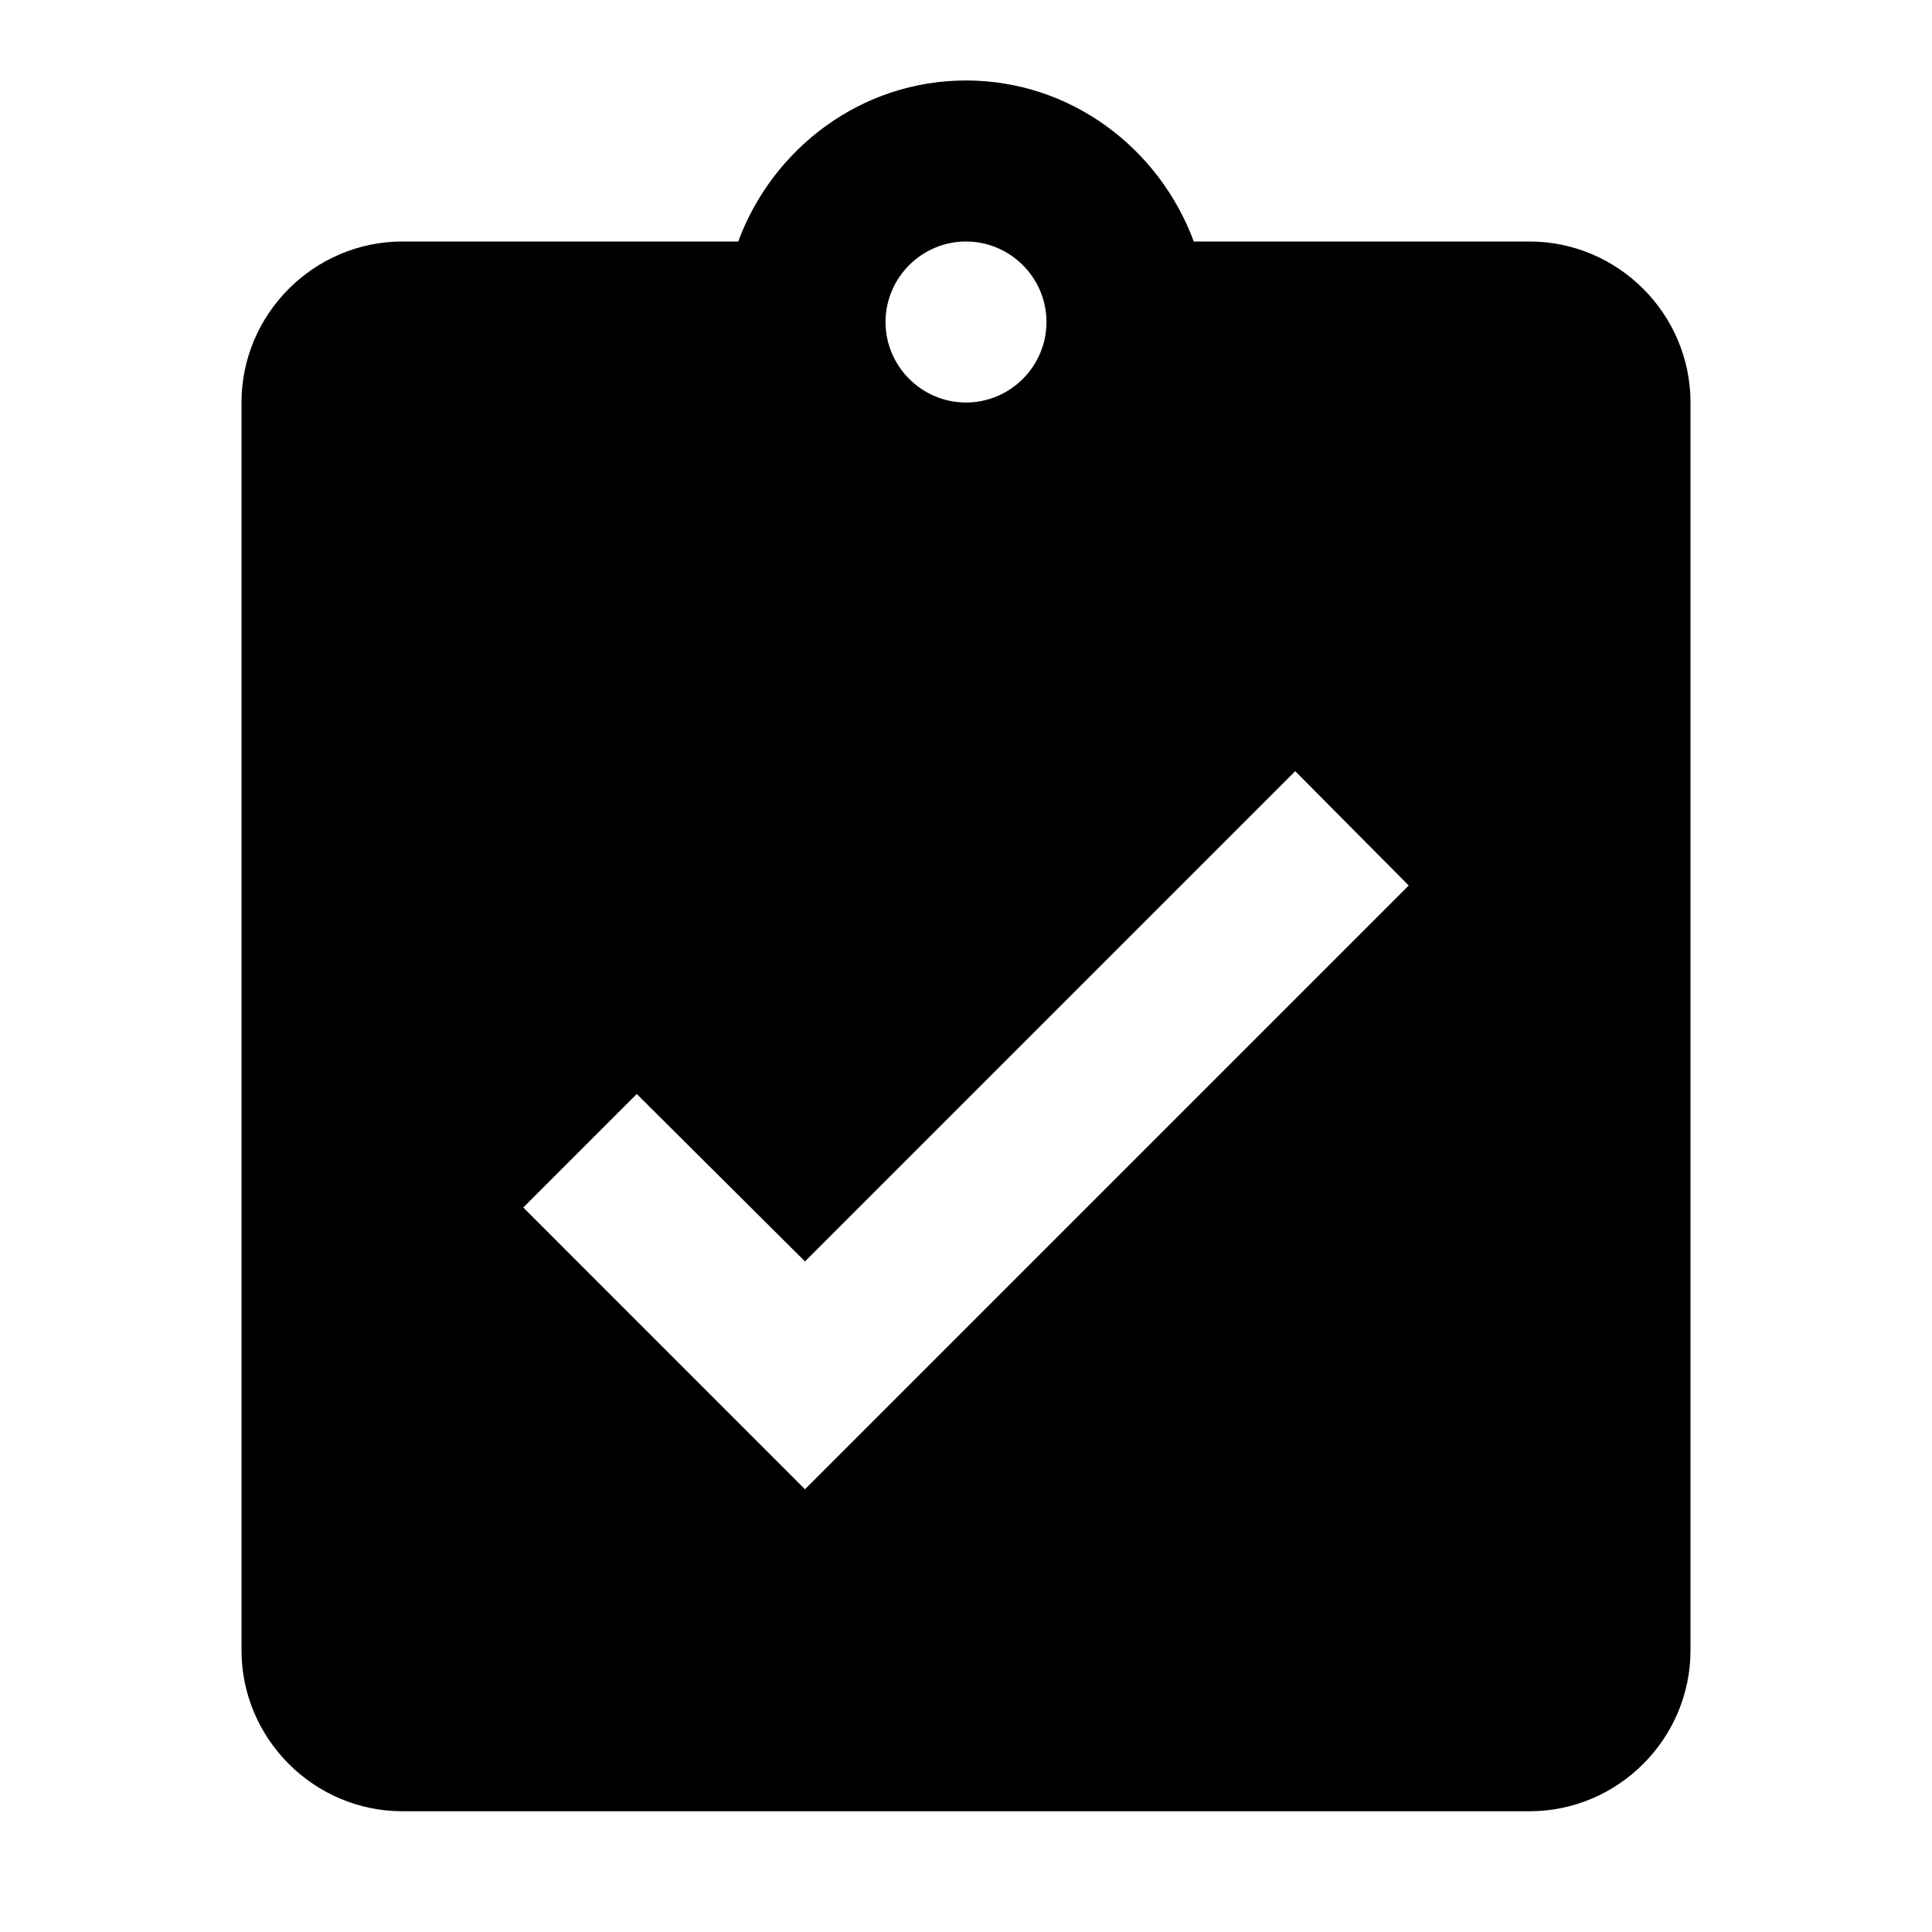
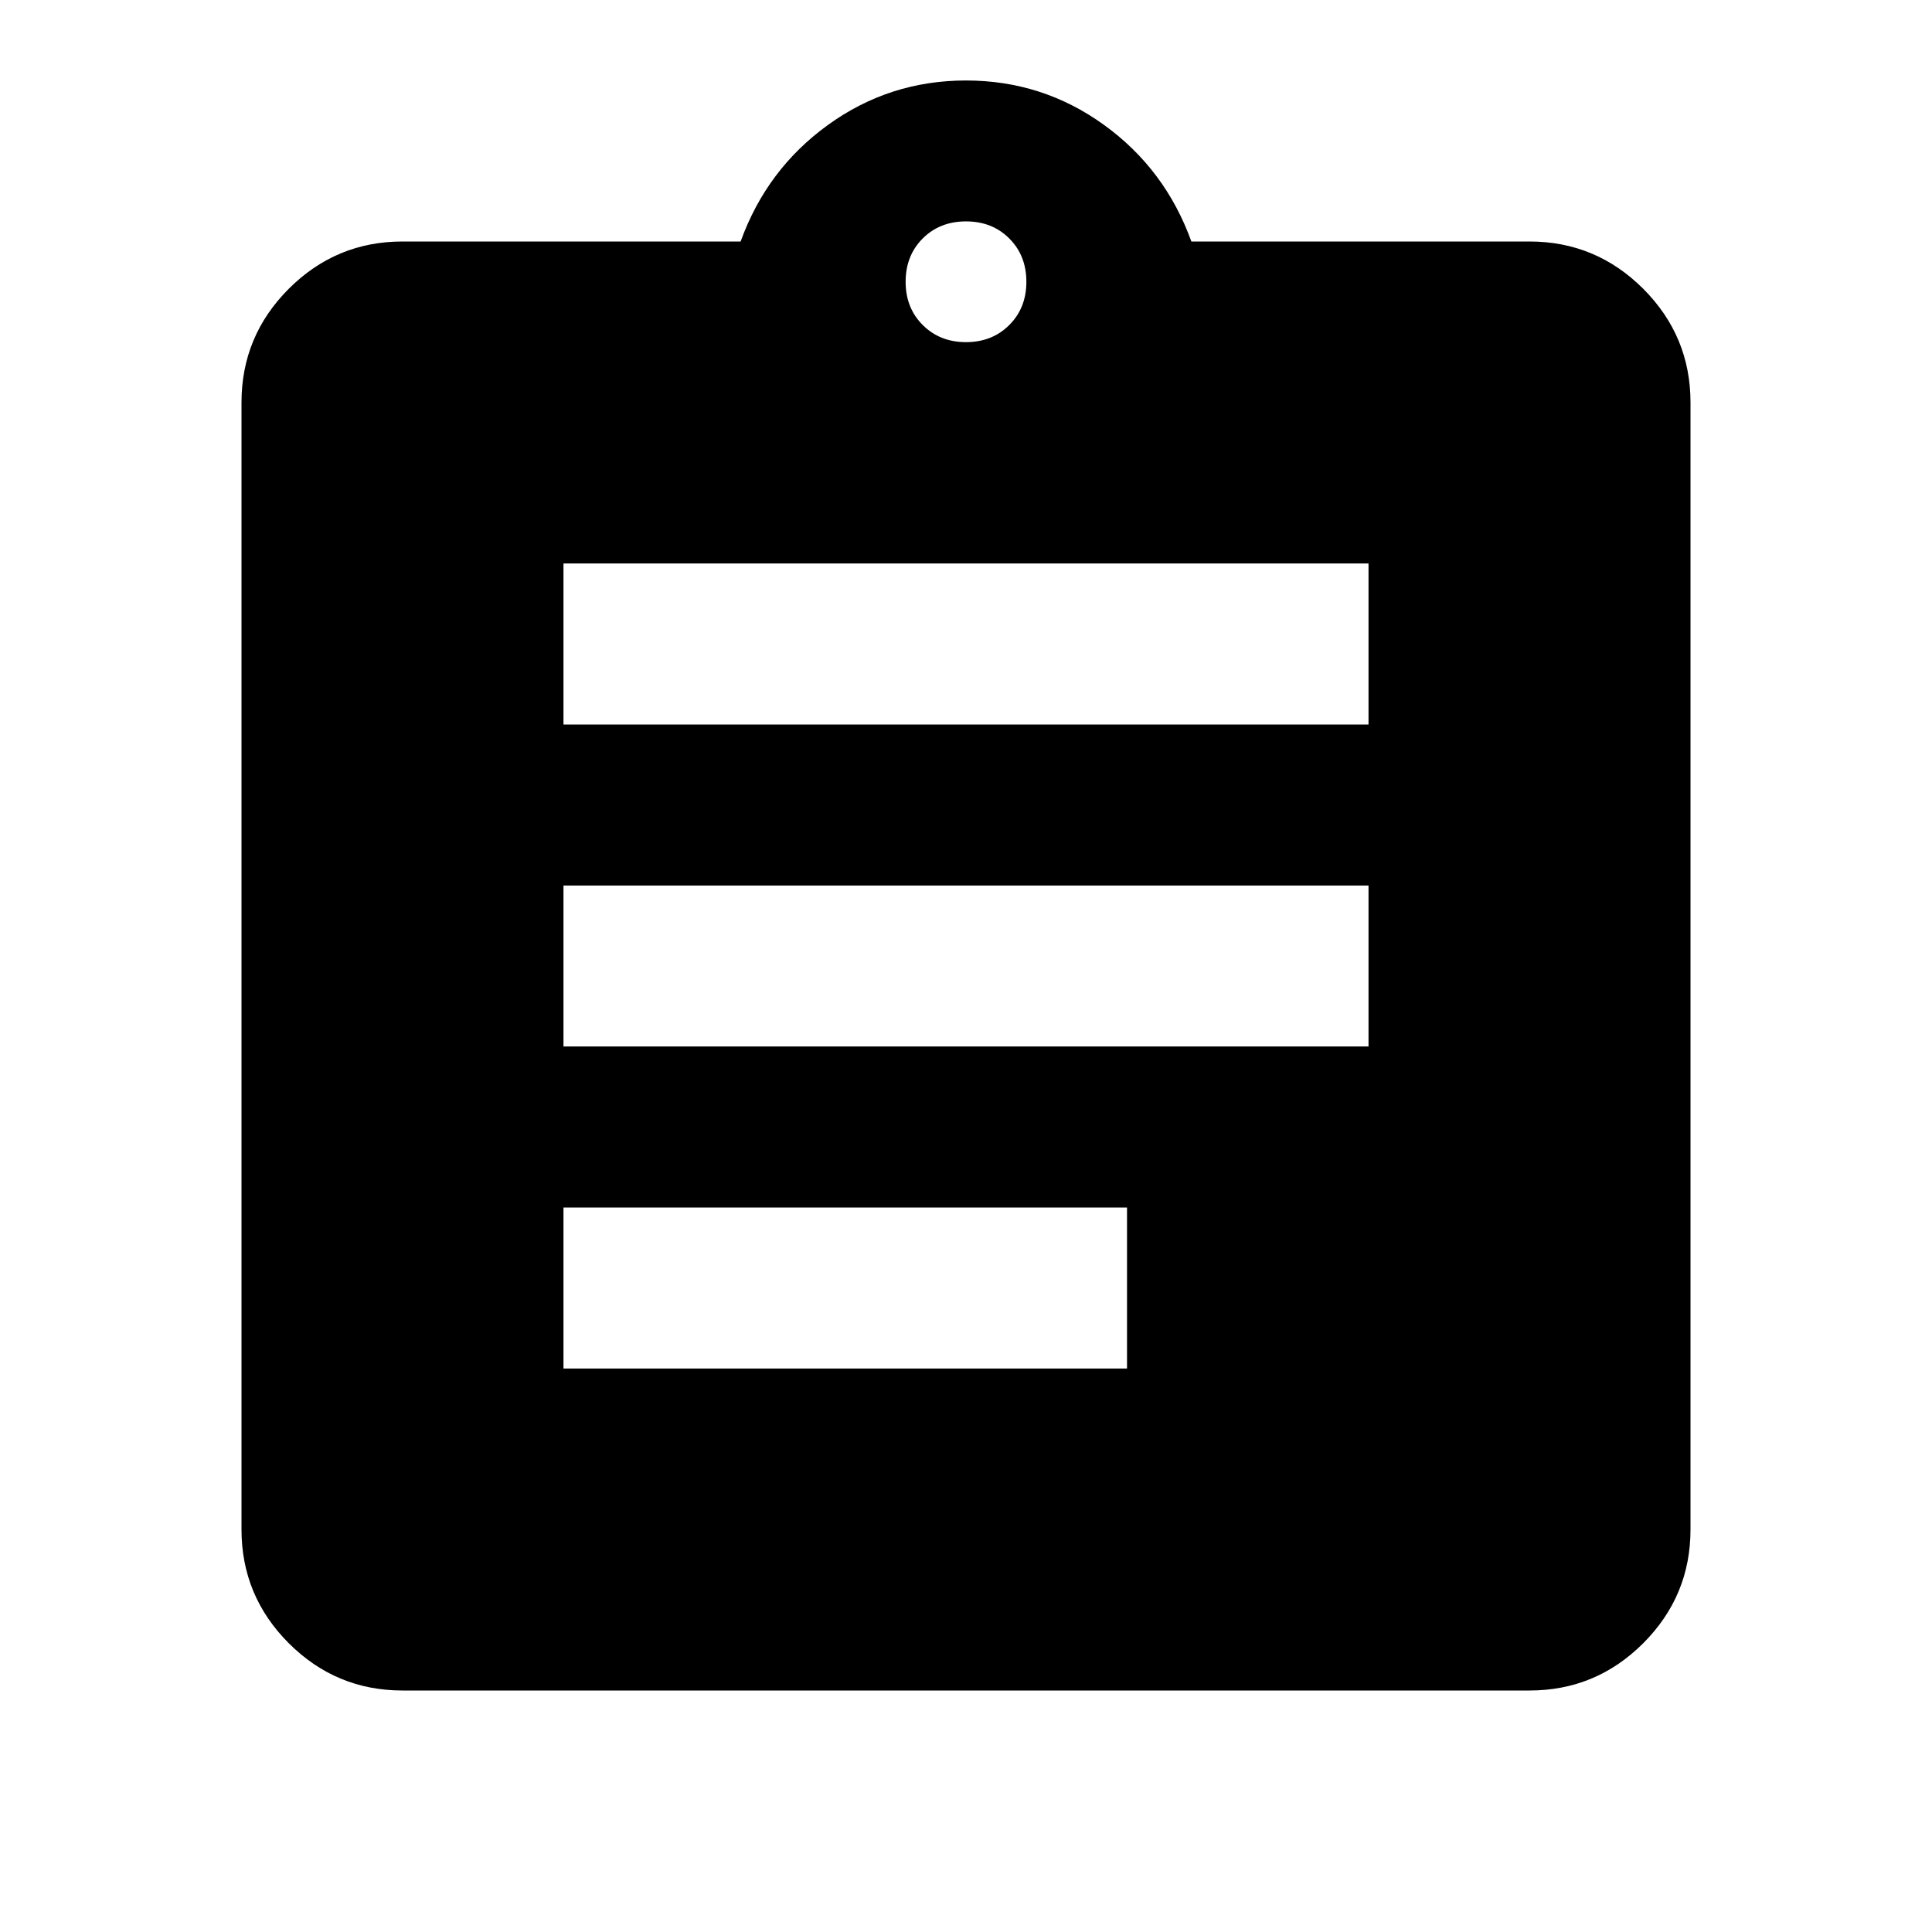
<svg xmlns="http://www.w3.org/2000/svg" width="32" height="32" viewBox="0 0 32 32" fill="none">
-   <path d="M25.333 4H19.773C19.2 2.453 17.733 1.333 16 1.333C14.267 1.333 12.8 2.453 12.227 4H6.667C5.2 4 4 5.2 4 6.667V27.333C4 28.8 5.2 30 6.667 30H25.333C26.8 30 28 28.8 28 27.333V6.667C28 5.2 26.8 4 25.333 4ZM16 4C16.733 4 17.333 4.6 17.333 5.333C17.333 6.067 16.733 6.667 16 6.667C15.267 6.667 14.667 6.067 14.667 5.333C14.667 4.6 15.267 4 16 4ZM13.333 24.667L8.667 20L10.547 18.12L13.333 20.893L21.453 12.773L23.333 14.667L13.333 24.667Z" fill="black" />
+   <path d="M6.667 28C5.933 28 5.306 27.739 4.783 27.217C4.261 26.694 4 26.067 4 25.333V6.667C4 5.933 4.261 5.306 4.783 4.783C5.306 4.261 5.933 4 6.667 4H12.267C12.556 3.2 13.039 2.556 13.717 2.067C14.394 1.578 15.156 1.333 16 1.333C16.844 1.333 17.606 1.578 18.283 2.067C18.961 2.556 19.444 3.2 19.733 4H25.333C26.067 4 26.694 4.261 27.217 4.783C27.739 5.306 28 5.933 28 6.667V25.333C28 26.067 27.739 26.694 27.217 27.217C26.694 27.739 26.067 28 25.333 28H6.667ZM9.333 22.667H18.667V20H9.333V22.667ZM9.333 17.333H22.667V14.667H9.333V17.333ZM9.333 12H22.667V9.333H9.333V12ZM16.717 5.383C16.906 5.194 17 4.956 17 4.667C17 4.378 16.906 4.139 16.717 3.95C16.528 3.761 16.289 3.667 16 3.667C15.711 3.667 15.472 3.761 15.283 3.95C15.094 4.139 15 4.378 15 4.667C15 4.956 15.094 5.194 15.283 5.383C15.472 5.572 15.711 5.667 16 5.667C16.289 5.667 16.528 5.572 16.717 5.383Z" fill="black" />
</svg>
